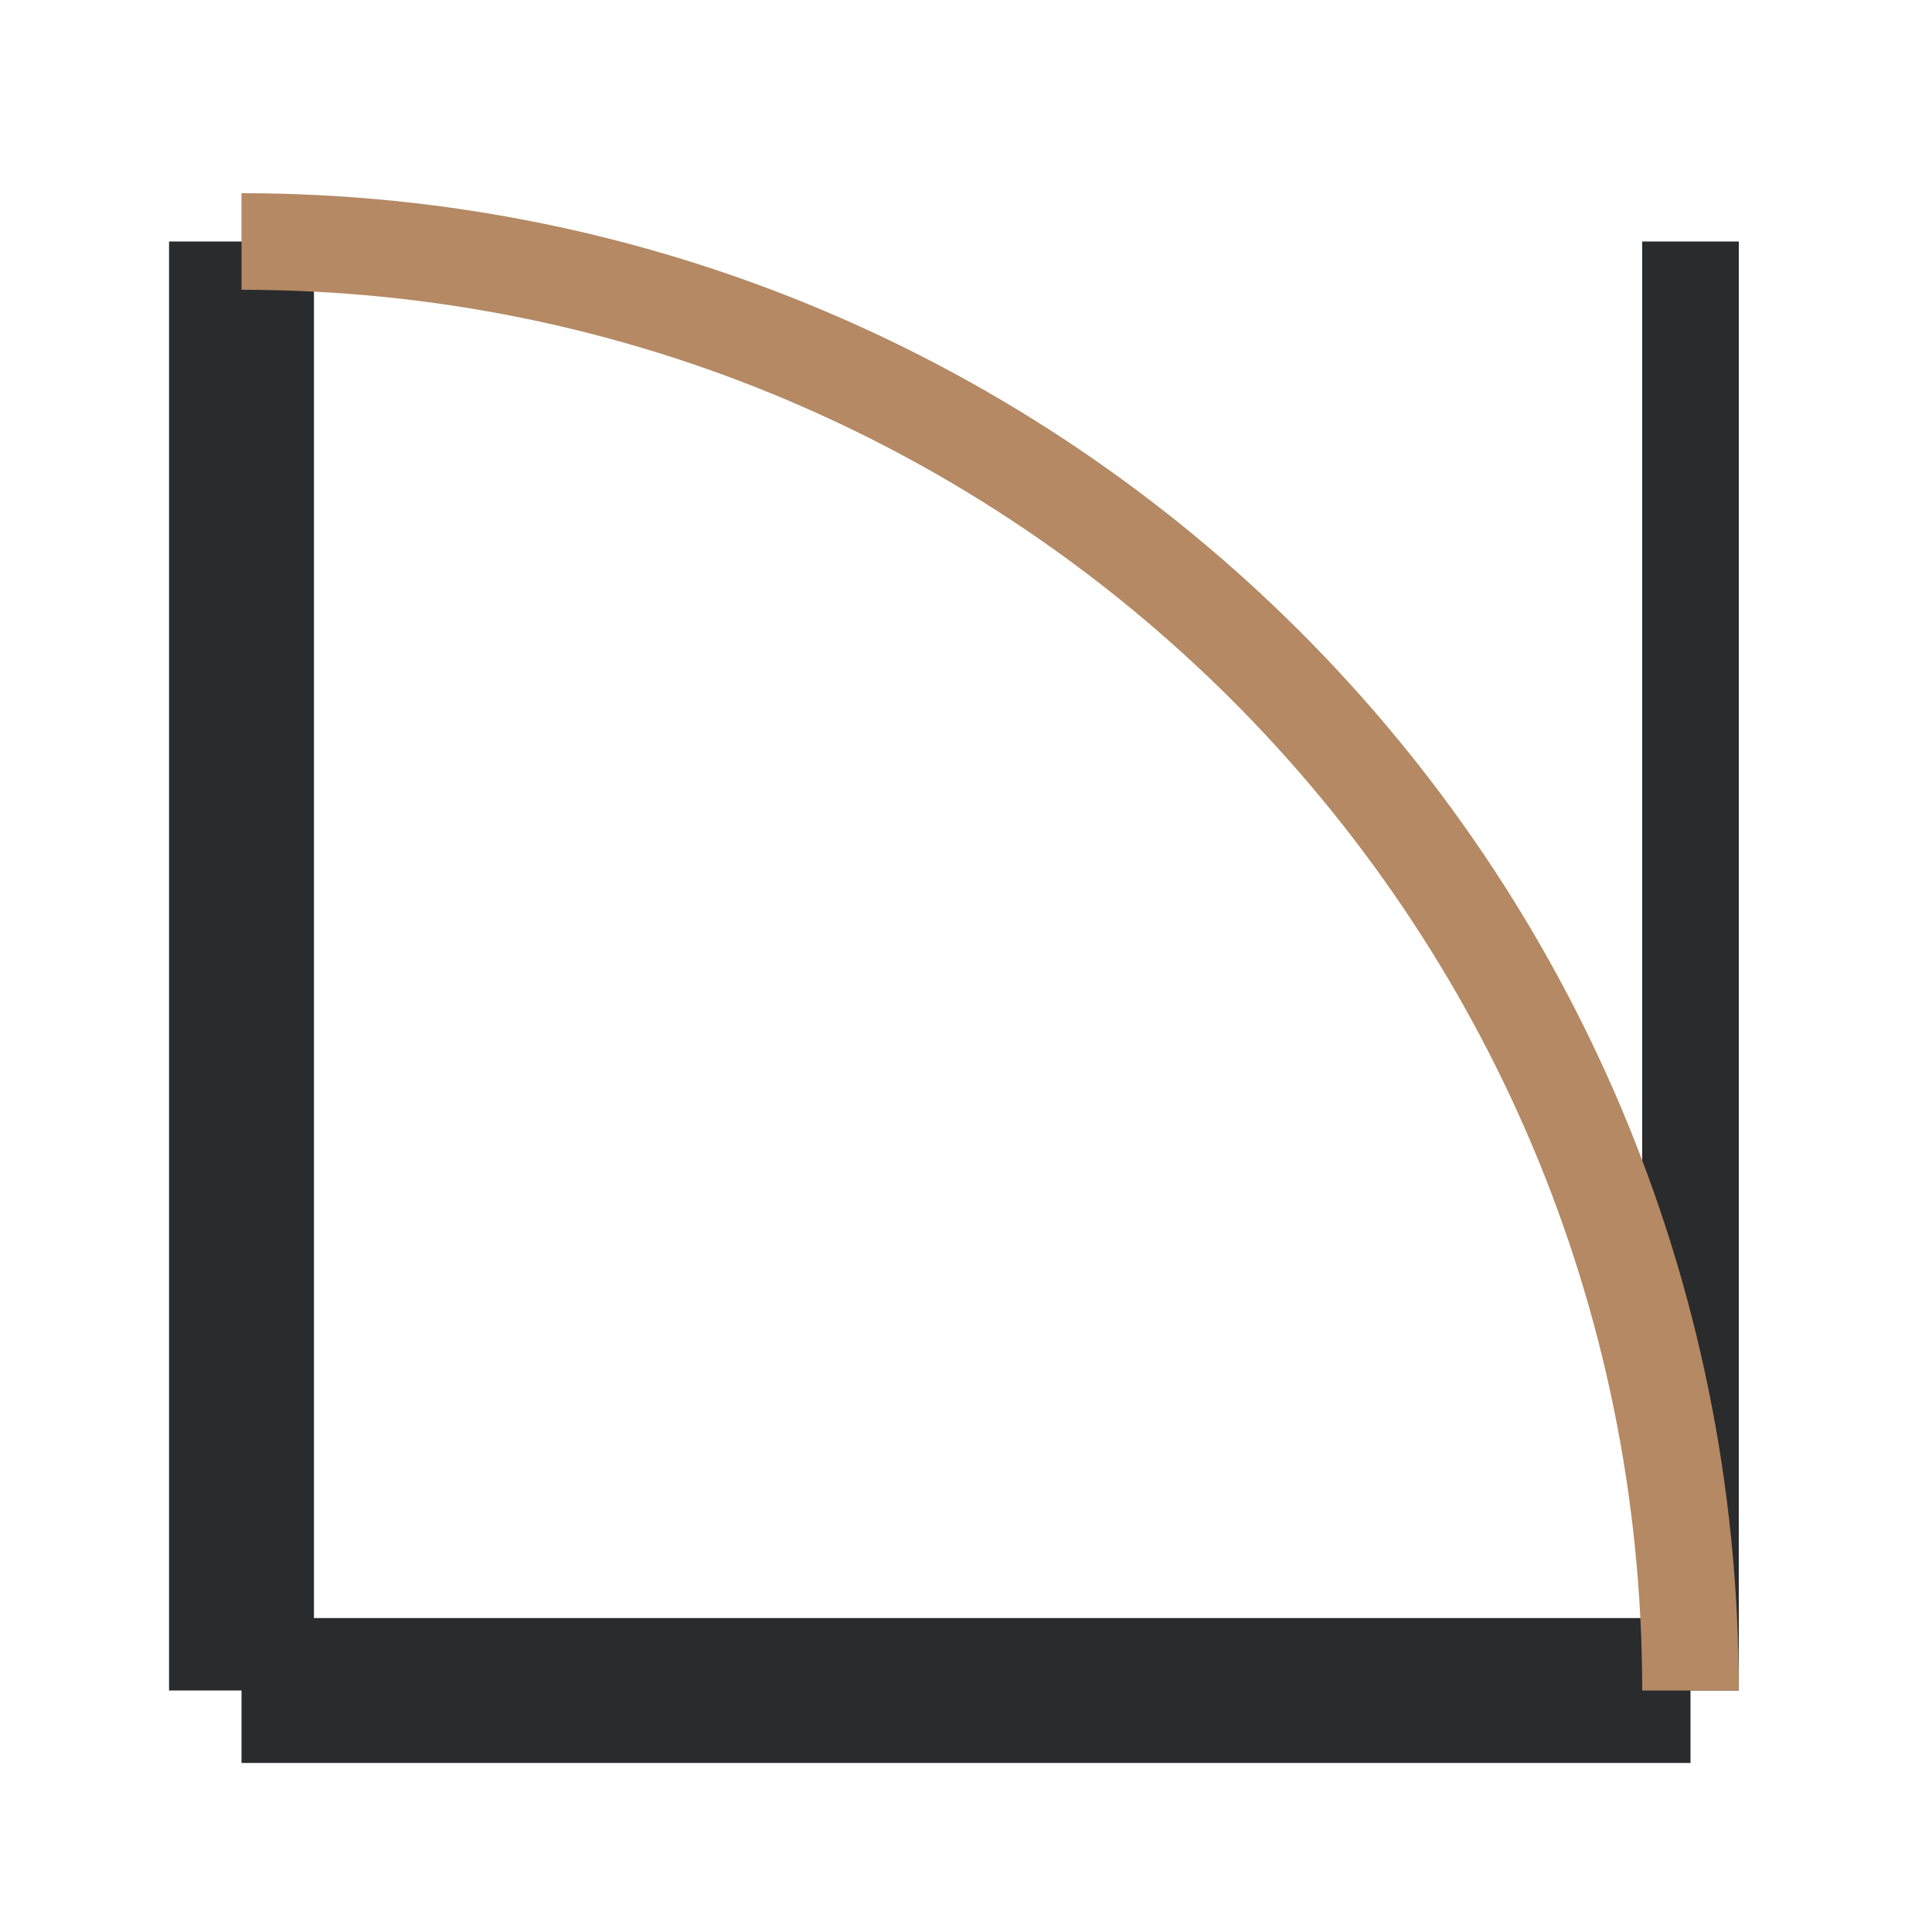
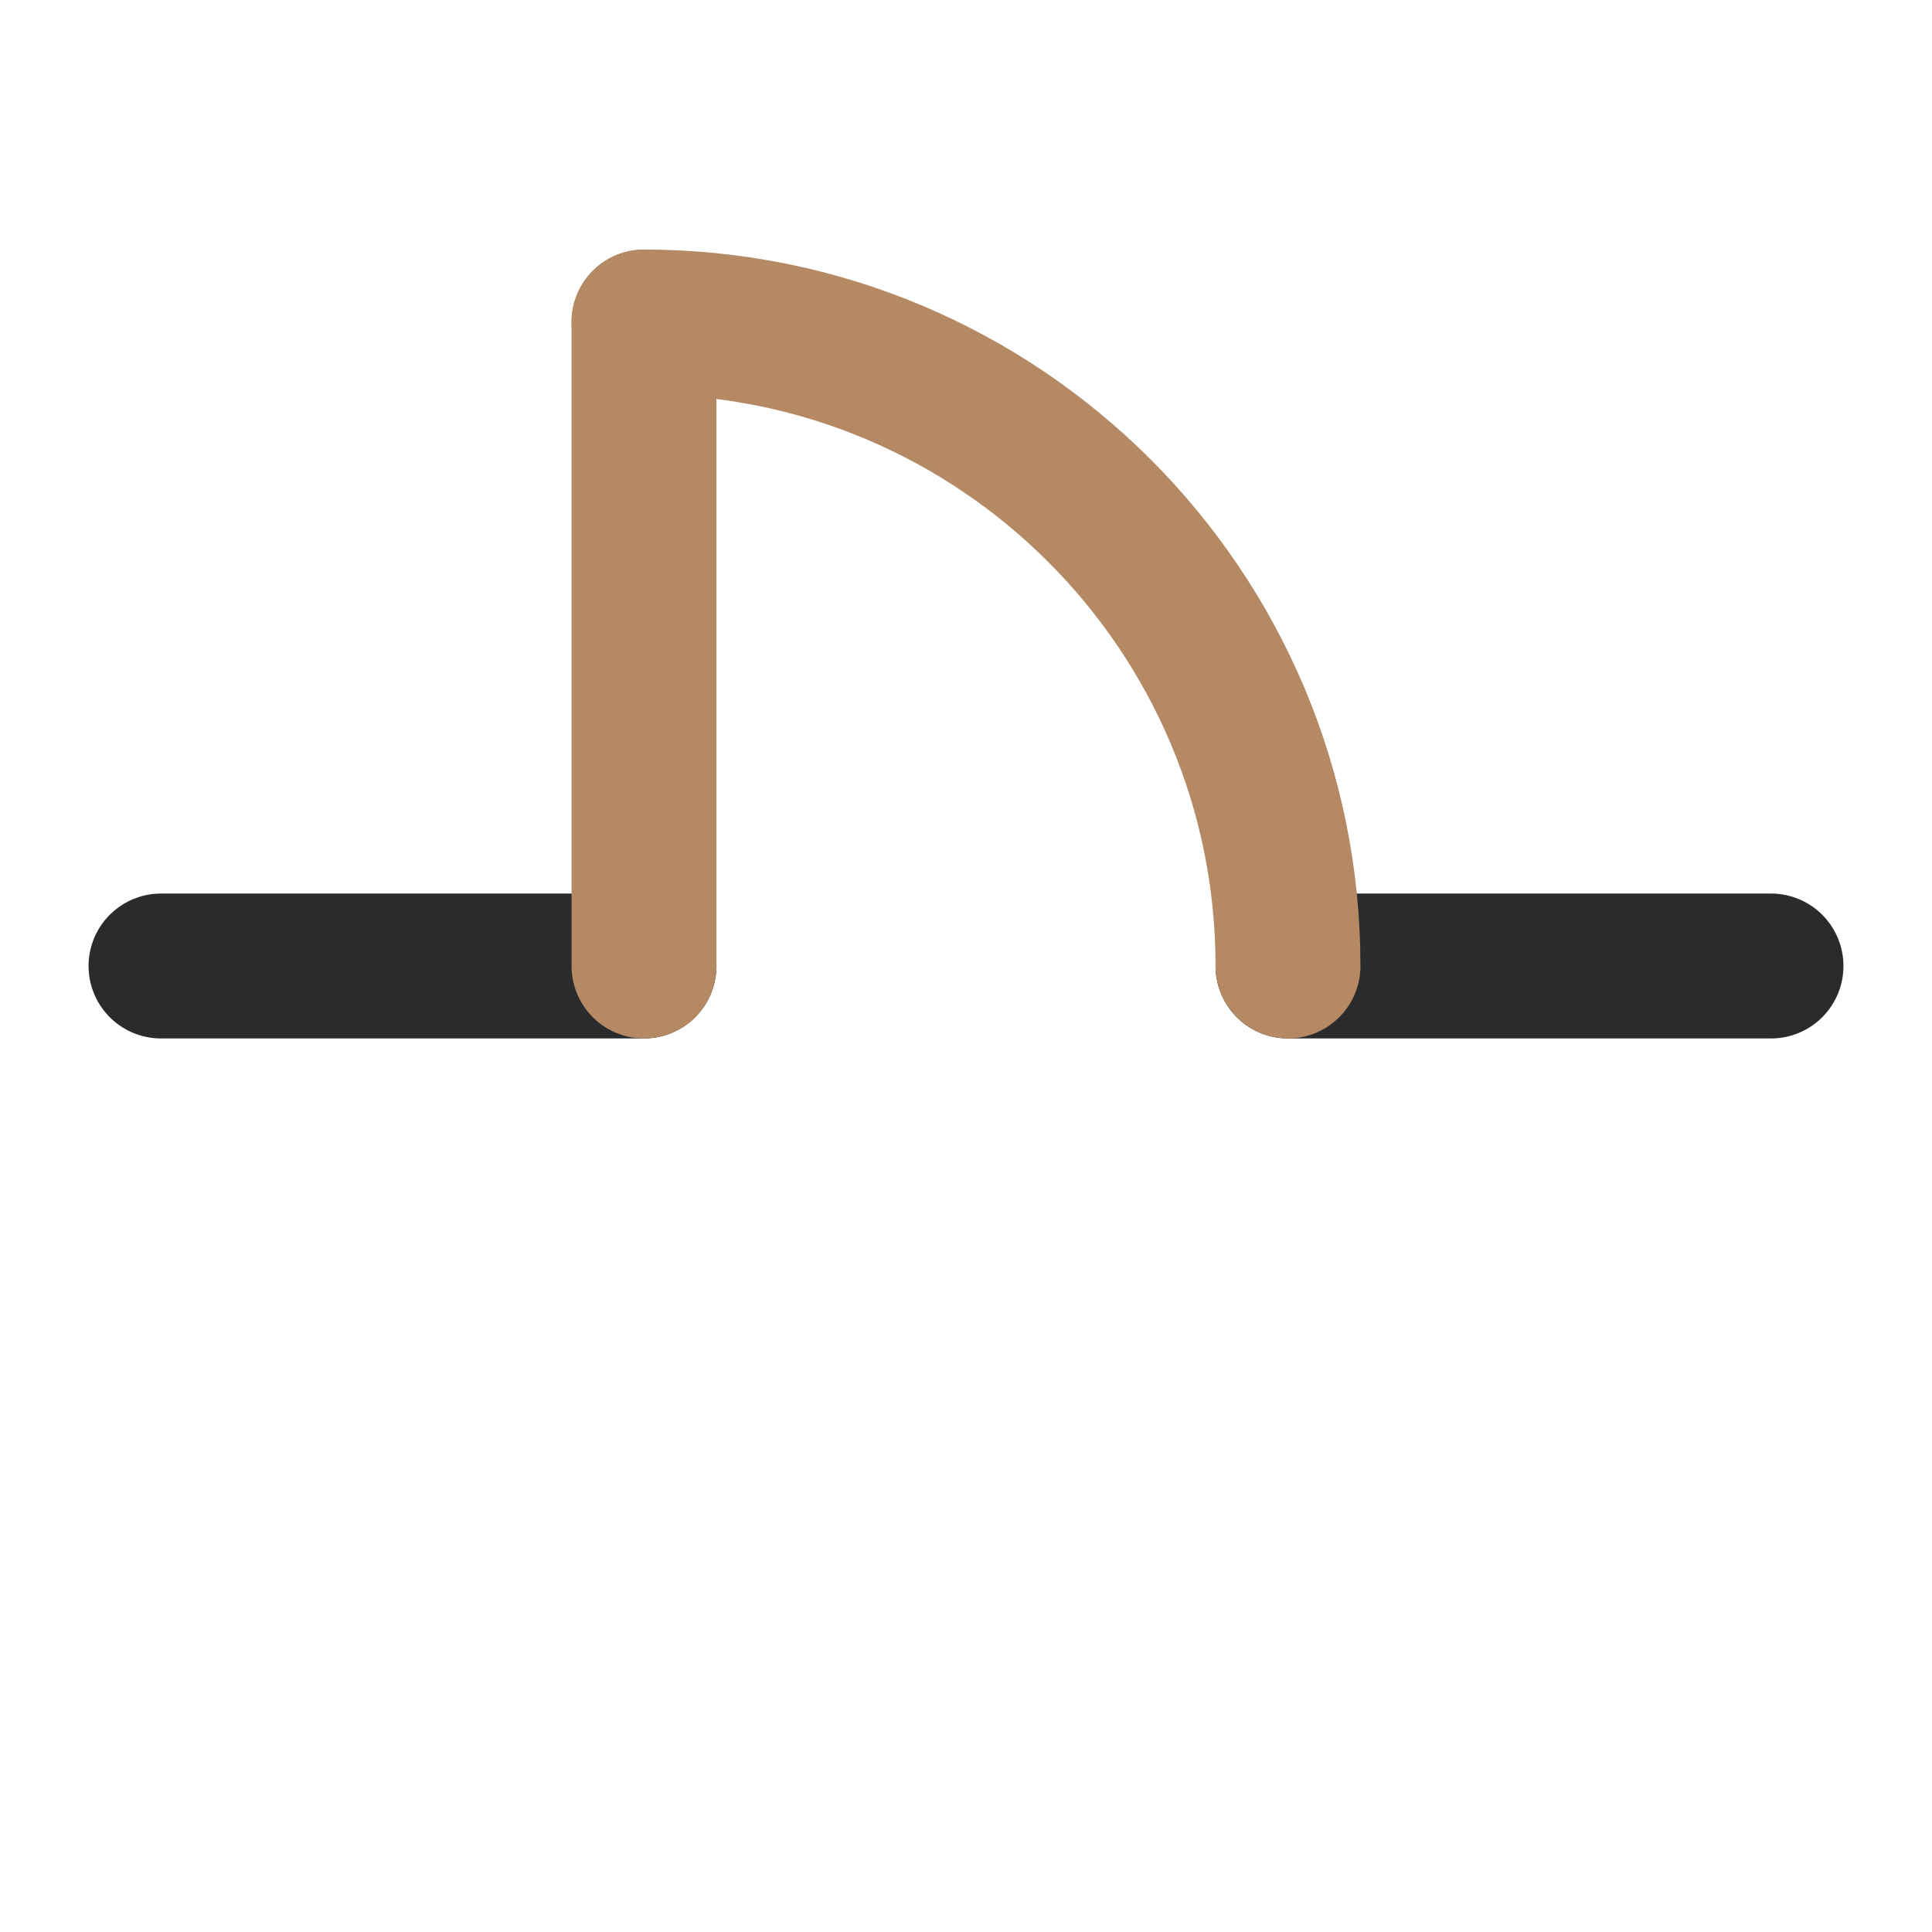
- <svg xmlns="http://www.w3.org/2000/svg" width="24" height="24" viewBox="0 0 24 24" fill="none" role="img">
-   <line x1="3" y1="21" x2="3" y2="3" stroke="#292B2D" stroke-width="1.8" />
-   <line x1="3" y1="21" x2="21" y2="21" stroke="#292B2D" stroke-width="1.8" />
-   <line x1="21" y1="3" x2="21" y2="21" stroke="#292B2D" stroke-width="1.2" />
-   <path d="M3.00 3.00 A18 18 0 0 1 21.00 21.00" fill="none" stroke="#B48963" stroke-width="1.2" />
+ <svg xmlns="http://www.w3.org/2000/svg" width="24" height="24" viewBox="0 0 24 24" fill="none" role="img" aria-labelledby="t">
+   <g stroke="#292B2D" stroke-width="1.8" stroke-linecap="round" stroke-linejoin="round">
+     <path d="M2 12h6M16 12h6" />
+   </g>
+   <g stroke="#B48963" stroke-width="1.8" stroke-linecap="round" stroke-linejoin="round">
+     <path d="M8 12V4" />
+     <path d="M8 4a8 8 0 0 1 8 8" />
+   </g>
</svg>
